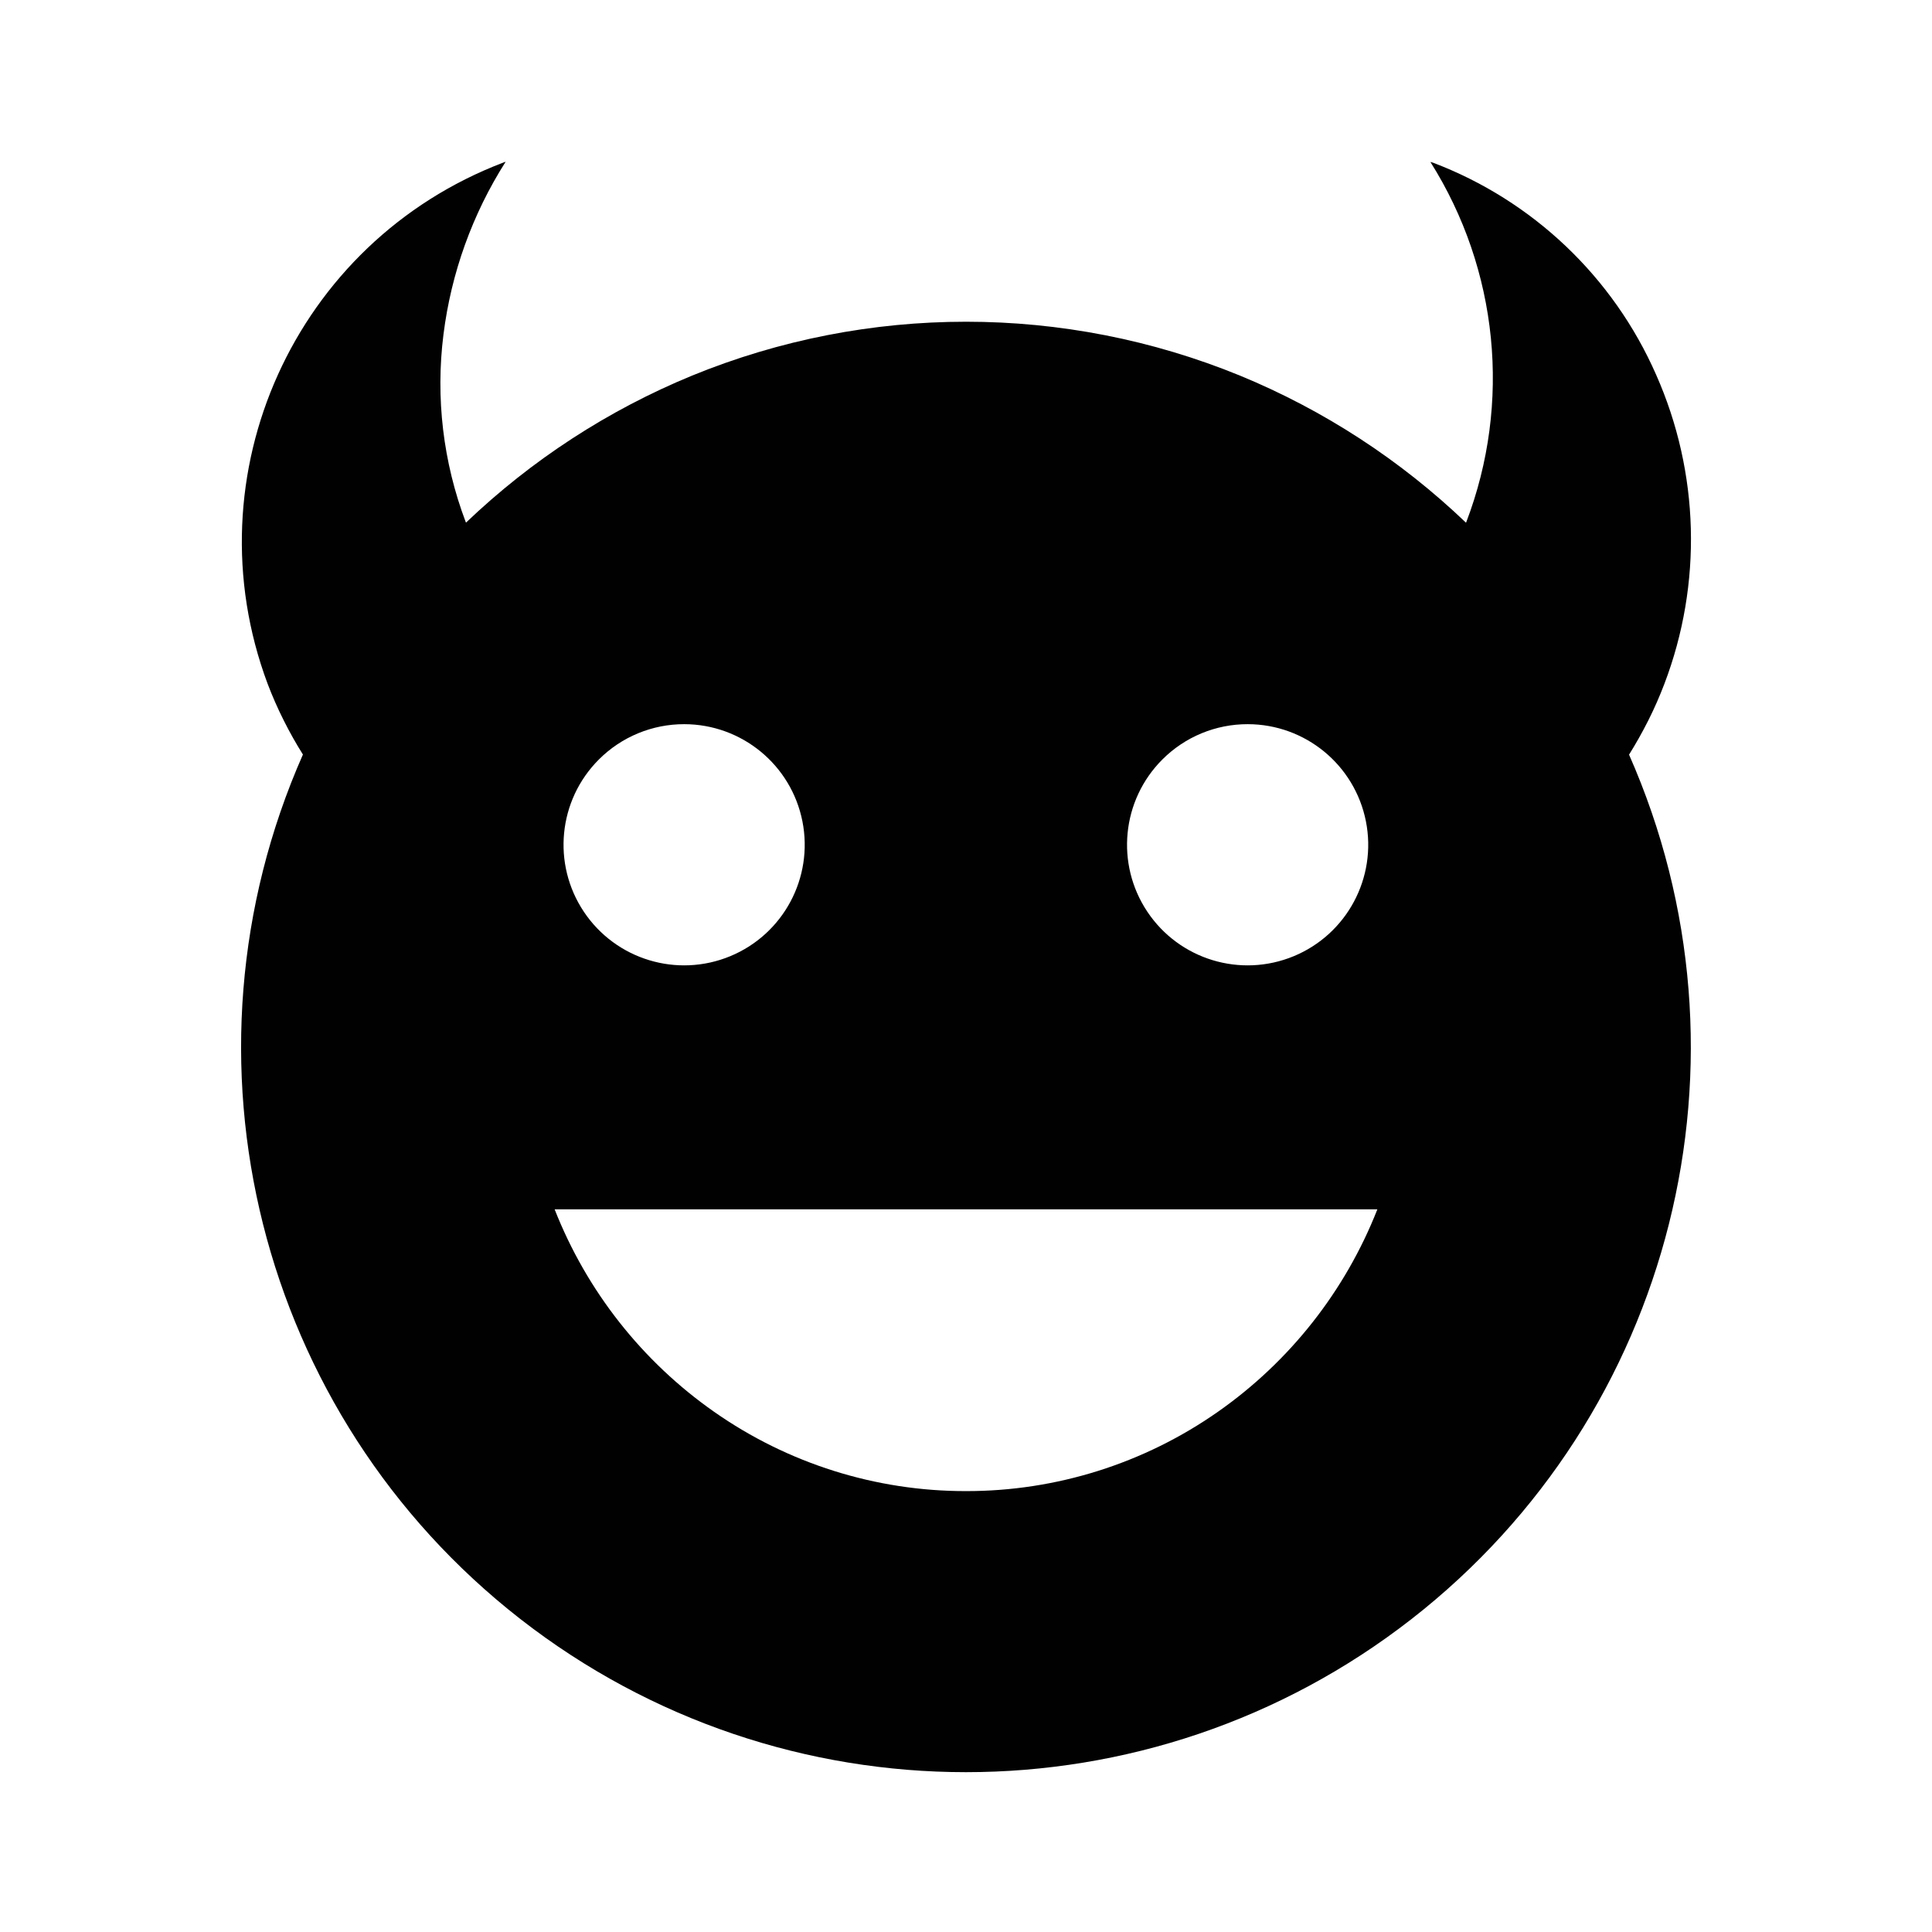
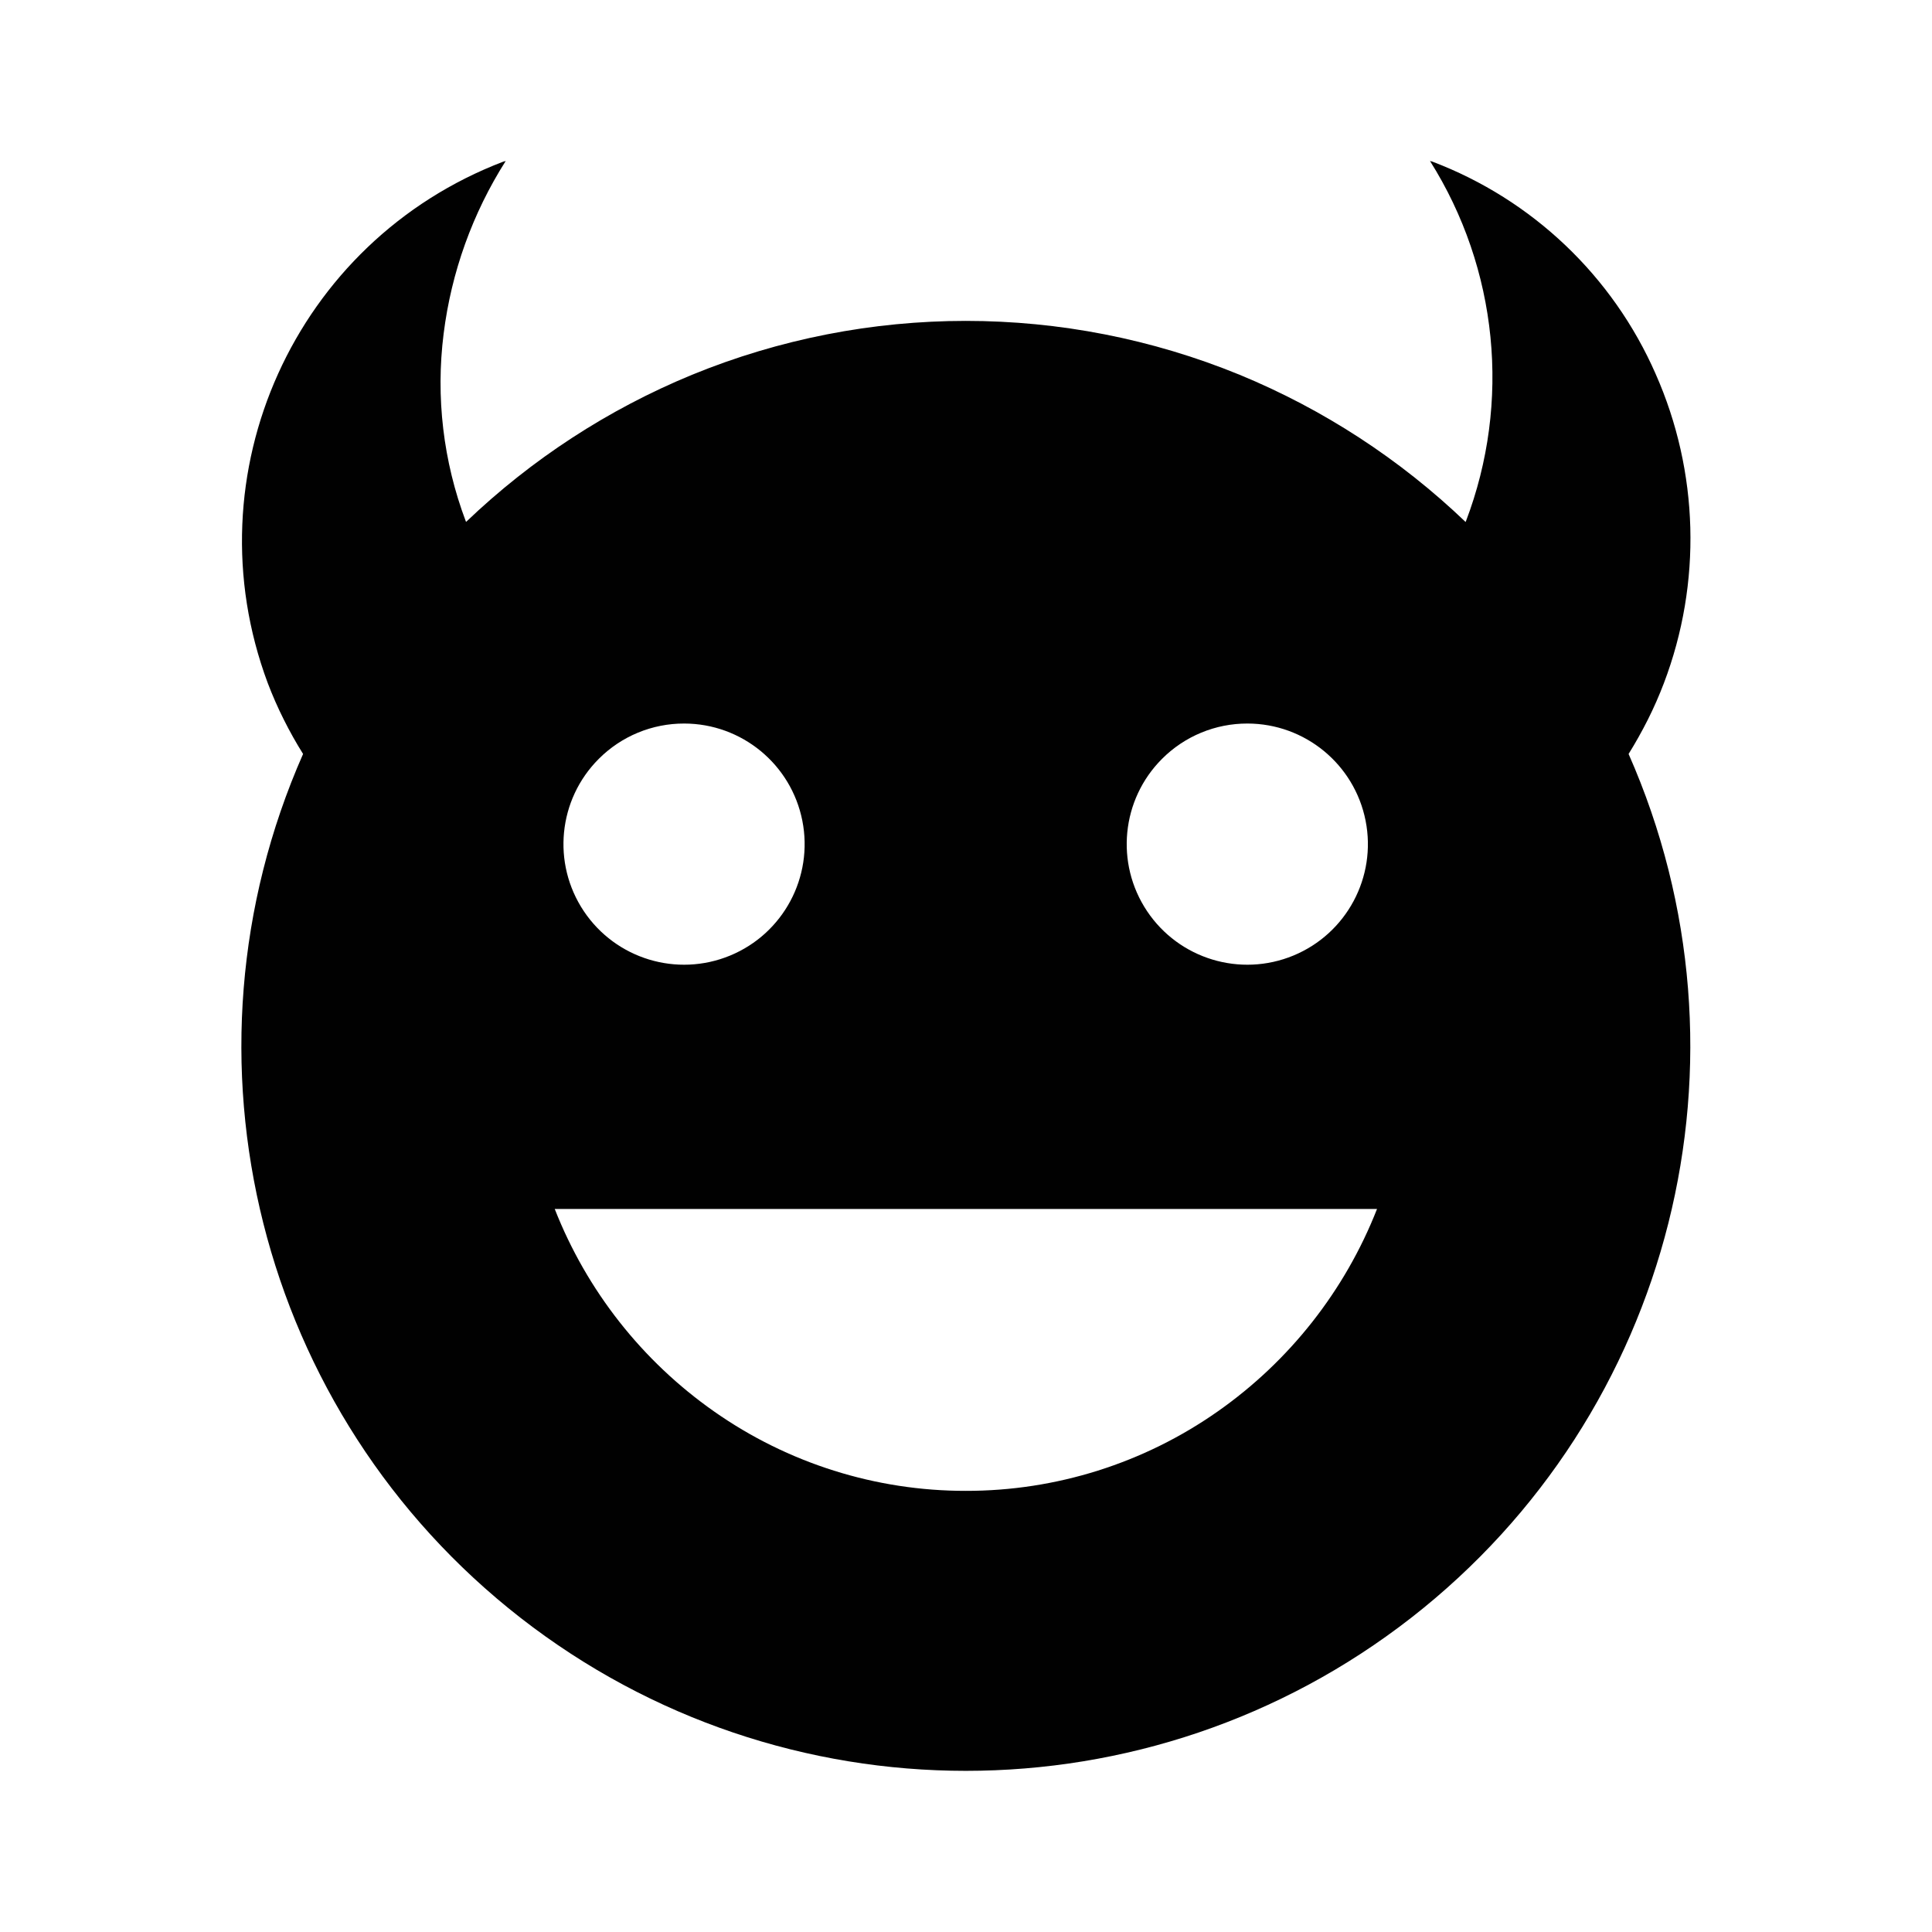
<svg xmlns="http://www.w3.org/2000/svg" id="Layer_1" data-name="Layer 1" viewBox="0 0 24 24">
  <defs>
    <style>.cls-1{fill:#010101;}</style>
  </defs>
-   <path class="cls-1" d="M20.237,9.374q.128-.205.239-.425a4.85,4.85,0,0,0,.2-.455A5.045,5.045,0,0,0,20.573,4.655,4.942,4.942,0,0,0,17.799,2.02l-.015-.004-.015-.004a5.026,5.026,0,0,1,.446,4.473l-.002.004-.002.004a9.046,9.046,0,0,0-2.807-1.827,8.987,8.987,0,0,0-6.807,0A9.046,9.046,0,0,0,5.789,6.492l-.002-.004-.002-.004a4.865,4.865,0,0,1-.276-2.33,5.203,5.203,0,0,1,.772-2.144l-.015.004L6.251,2.02a5.04,5.04,0,0,0-2.927,6.473,4.85,4.85,0,0,0,.2.455q.11.22.239.425a9.004,9.004,0,1,0,16.473,0ZM15.5,8.996a1.498,1.498,0,1,1-1.061.439A1.495,1.495,0,0,1,15.5,8.996Zm-7,0a1.498,1.498,0,1,1-1.061.439A1.495,1.495,0,0,1,8.5,8.996ZM12,18.523a5.437,5.437,0,0,1-3.129-.985A5.546,5.546,0,0,1,6.89,15.023H17.11a5.546,5.546,0,0,1-1.981,2.515A5.437,5.437,0,0,1,12,18.523Z" />
+   <path class="cls-1" d="M20.231,9.366q.128-.206.239-.426a4.857,4.857,0,0,0,.2-.455,5.053,5.053,0,0,0-.103-3.84,4.942,4.942,0,0,0-2.773-2.637l-.015-.004L17.764,2a5.033,5.033,0,0,1,.446,4.476l-.002.004-.002.004a9.041,9.041,0,0,0-2.806-1.828,8.975,8.975,0,0,0-6.804,0A9.041,9.041,0,0,0,5.79,6.483l-.002-.004-.002-.004A4.872,4.872,0,0,1,5.511,4.145,5.209,5.209,0,0,1,6.282,2l-.015.004-.015.004A5.044,5.044,0,0,0,3.326,8.485a4.854,4.854,0,0,0,.2.455q.11.22.239.426a8.999,8.999,0,1,0,16.466,0Zm-4.735-.378a1.498,1.498,0,1,1-1.061.439A1.494,1.494,0,0,1,15.497,8.988Zm-6.997,0a1.498,1.498,0,1,1-1.061.439A1.494,1.494,0,0,1,8.5,8.988ZM11.998,18.52A5.431,5.431,0,0,1,8.871,17.534a5.548,5.548,0,0,1-1.98-2.516H17.106a5.548,5.548,0,0,1-1.98,2.516A5.431,5.431,0,0,1,11.998,18.52Z" />
</svg>
